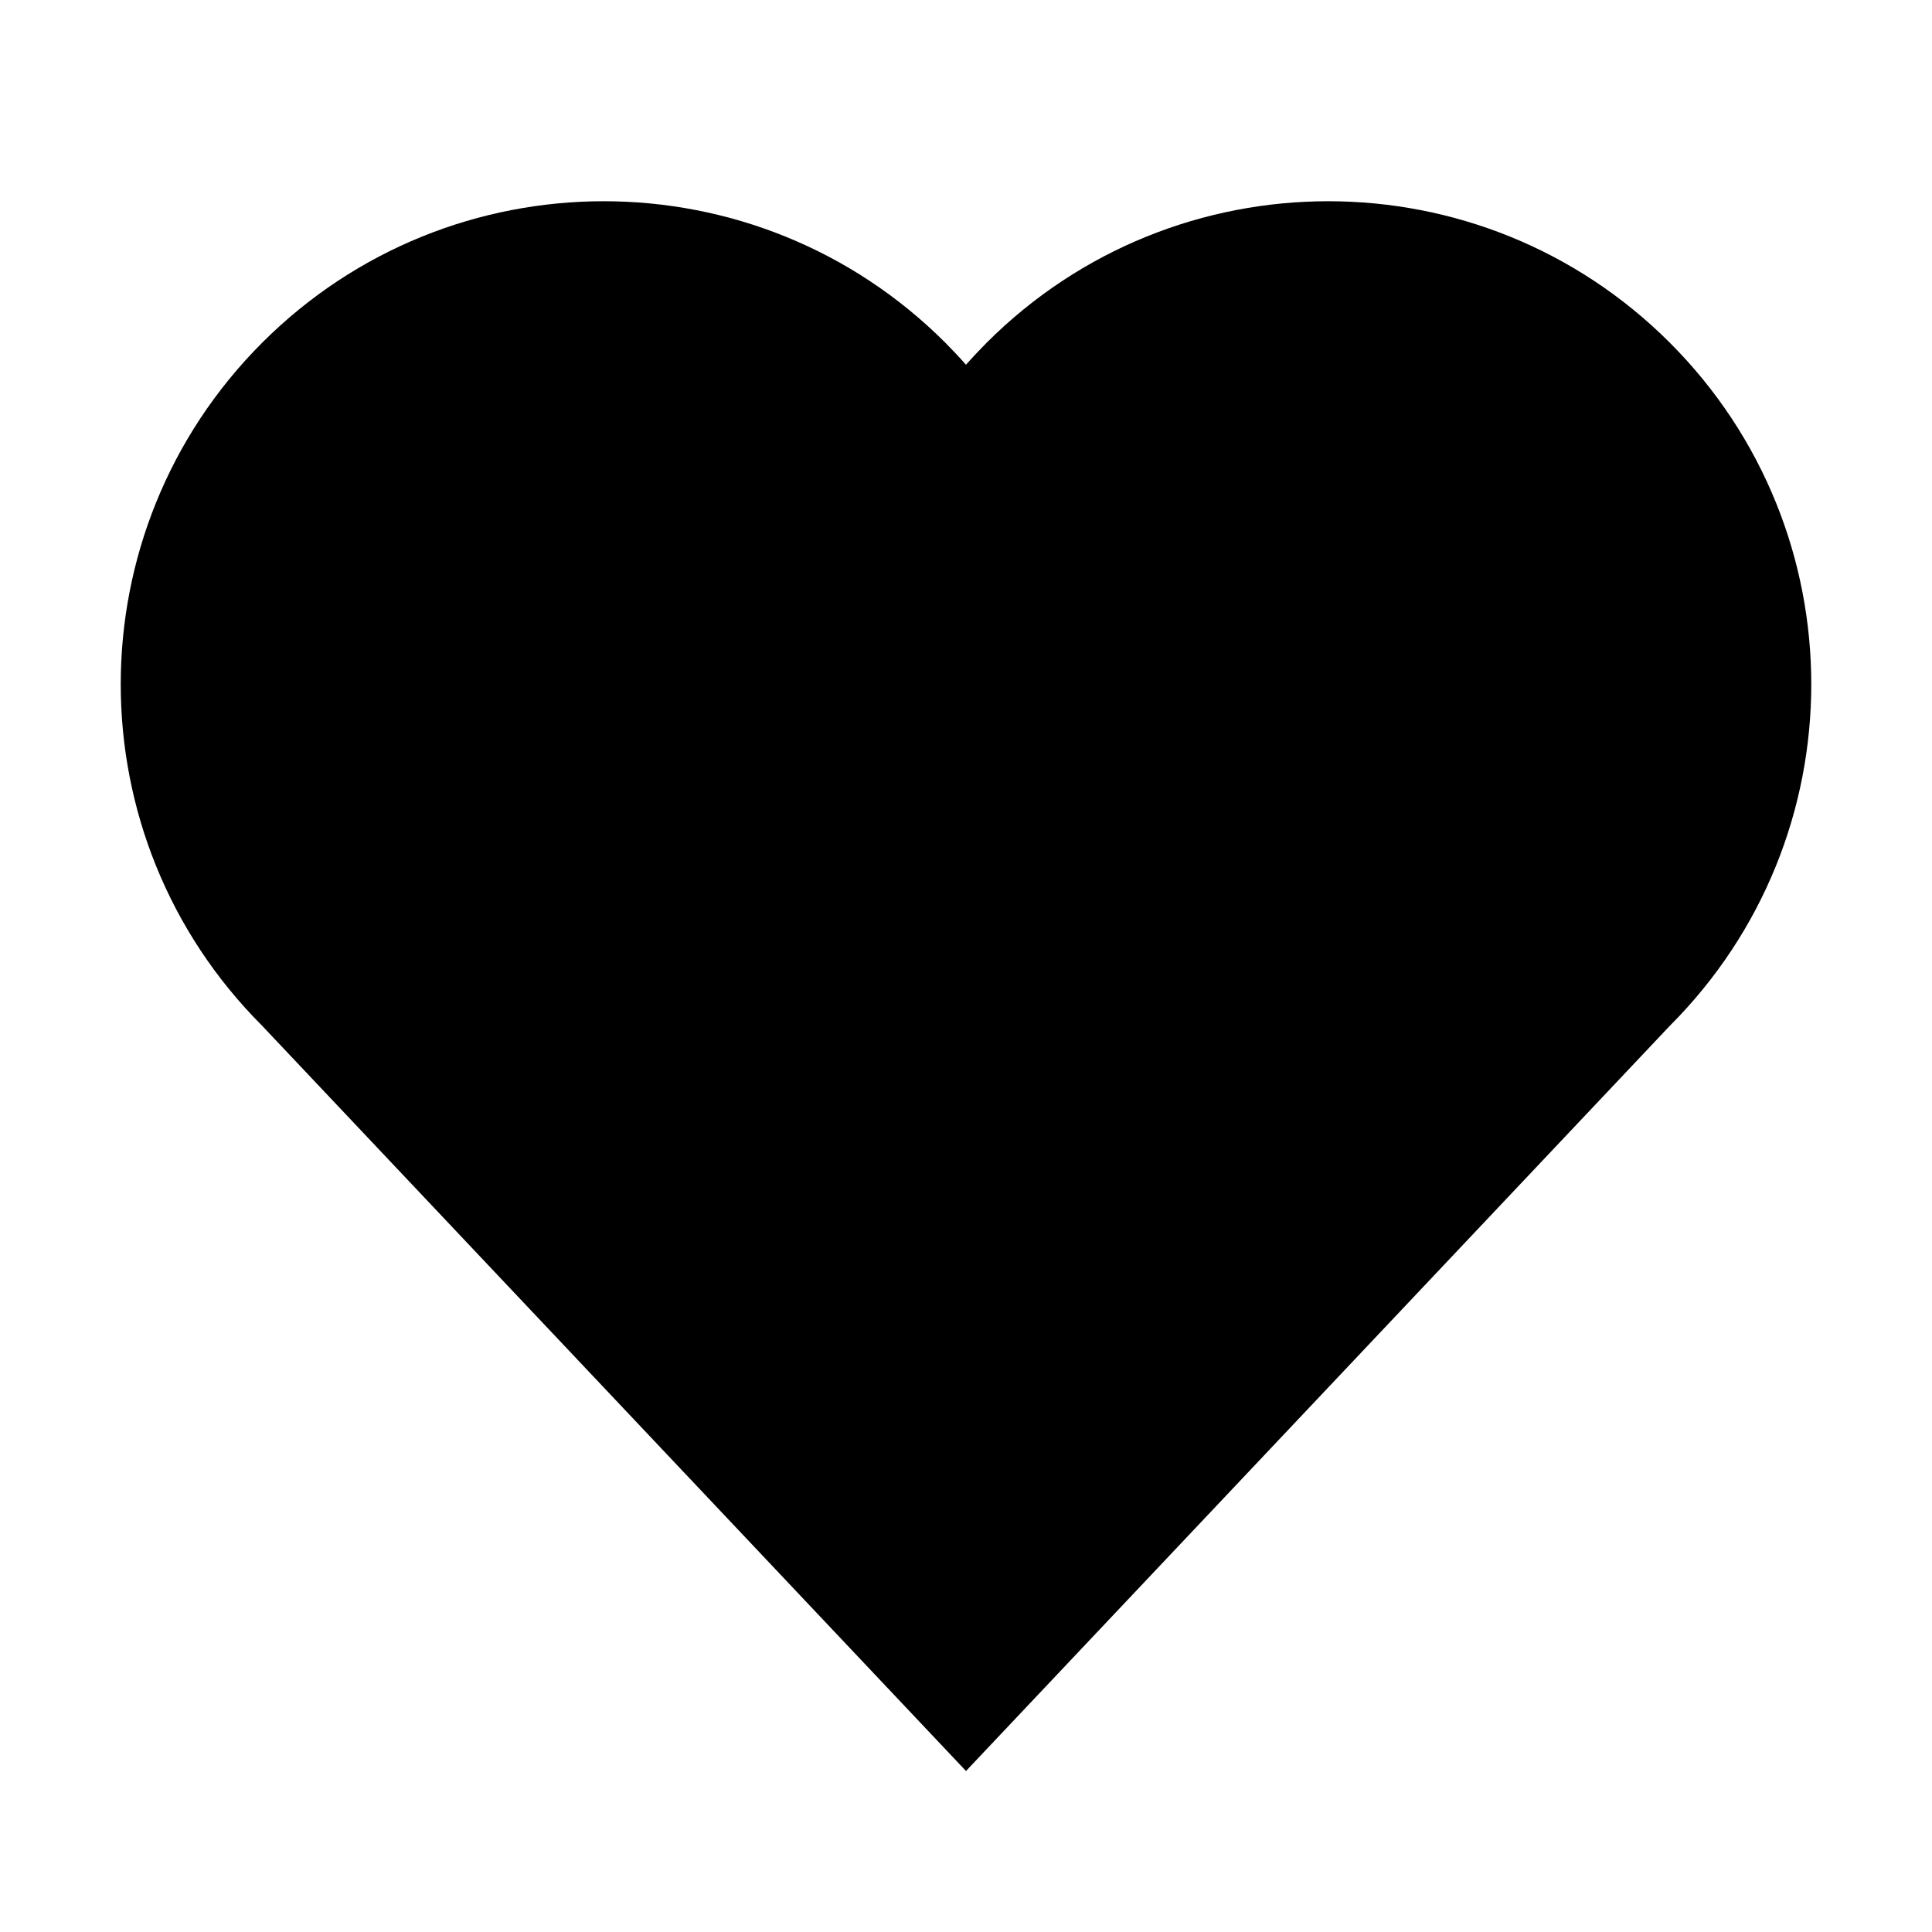
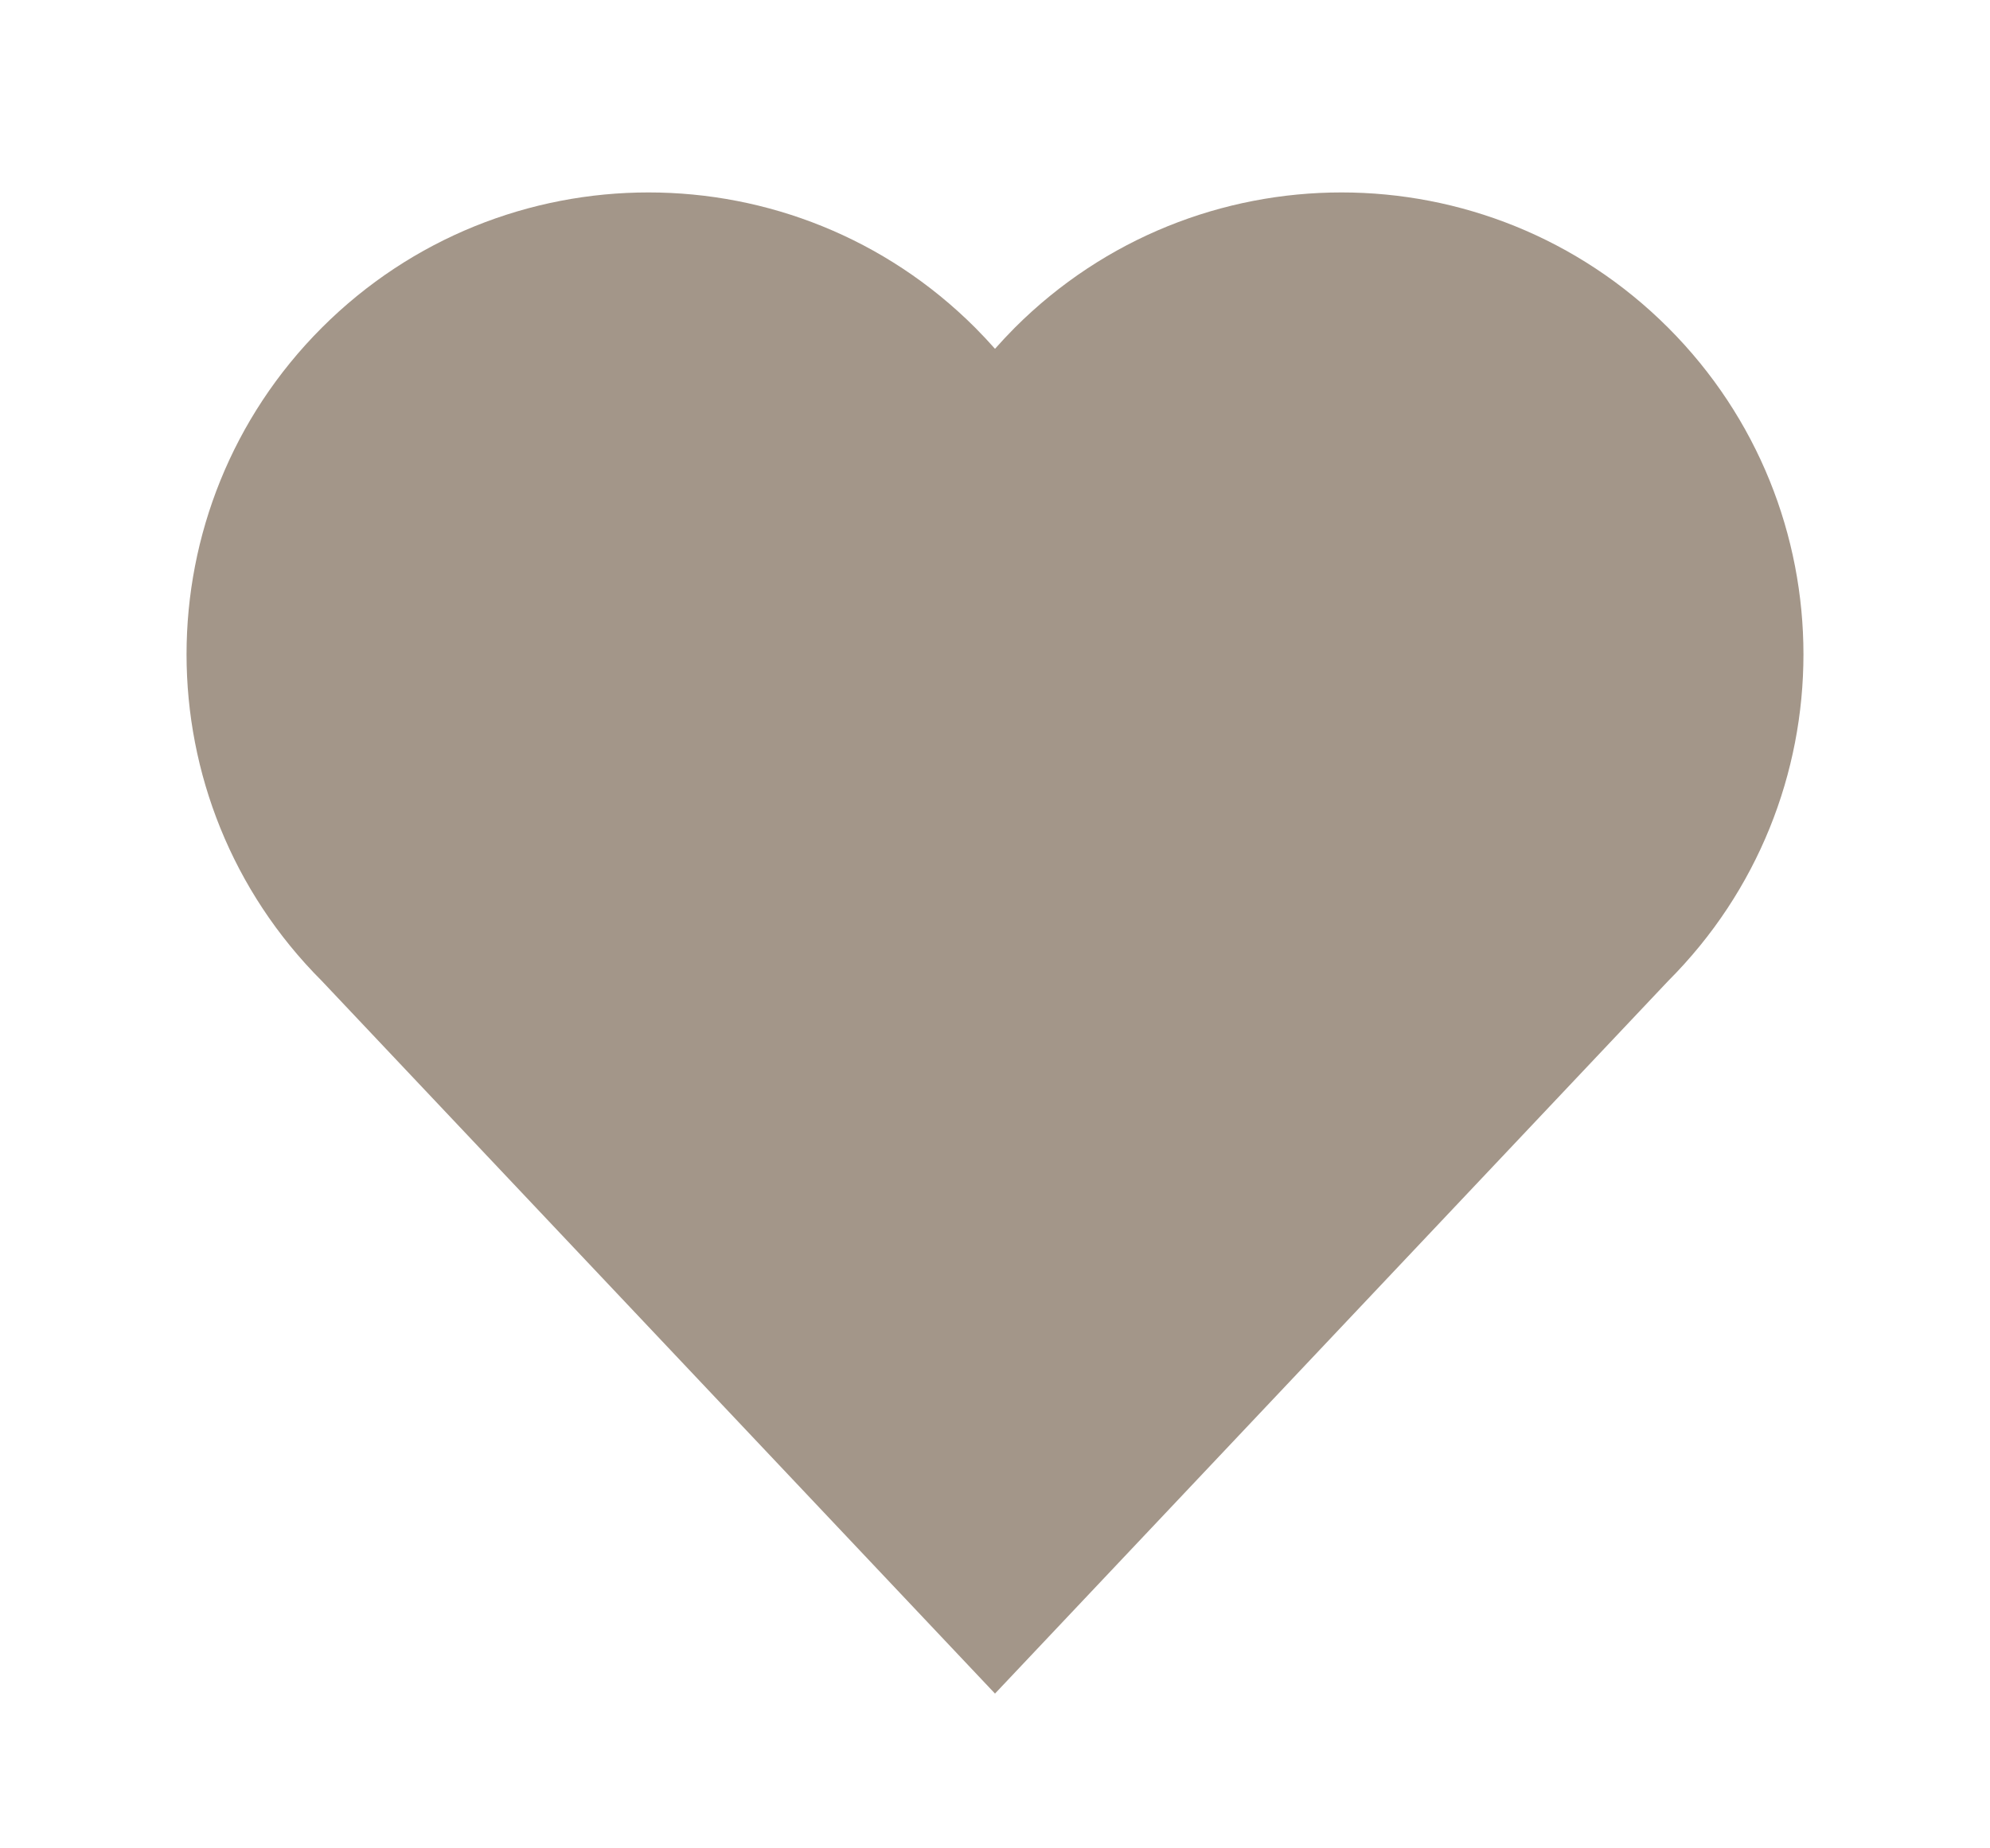
- <svg xmlns="http://www.w3.org/2000/svg" width="24" height="24" viewBox="0 0 24 24" fill="none">
-   <path d="M20.743 12.743C23.086 10.399 23.086 6.601 20.743 4.257C18.399 1.914 14.601 1.914 12.257 4.257C12.168 4.347 12.082 4.438 12 4.531C11.918 4.438 11.832 4.347 11.743 4.257C9.399 1.914 5.601 1.914 3.257 4.257C0.914 6.601 0.914 10.399 3.257 12.743L12 22L20.743 12.743Z" fill="black" />
+ <svg xmlns="http://www.w3.org/2000/svg" width="14" height="13" viewBox="0 0 24 24" fill="none">
+   <path d="M20.743 12.743C23.086 10.399 23.086 6.601 20.743 4.257C18.399 1.914 14.601 1.914 12.257 4.257C12.168 4.347 12.082 4.438 12 4.531C11.918 4.438 11.832 4.347 11.743 4.257C9.399 1.914 5.601 1.914 3.257 4.257C0.914 6.601 0.914 10.399 3.257 12.743L12 22L20.743 12.743Z" fill="#A39689" />
</svg>
